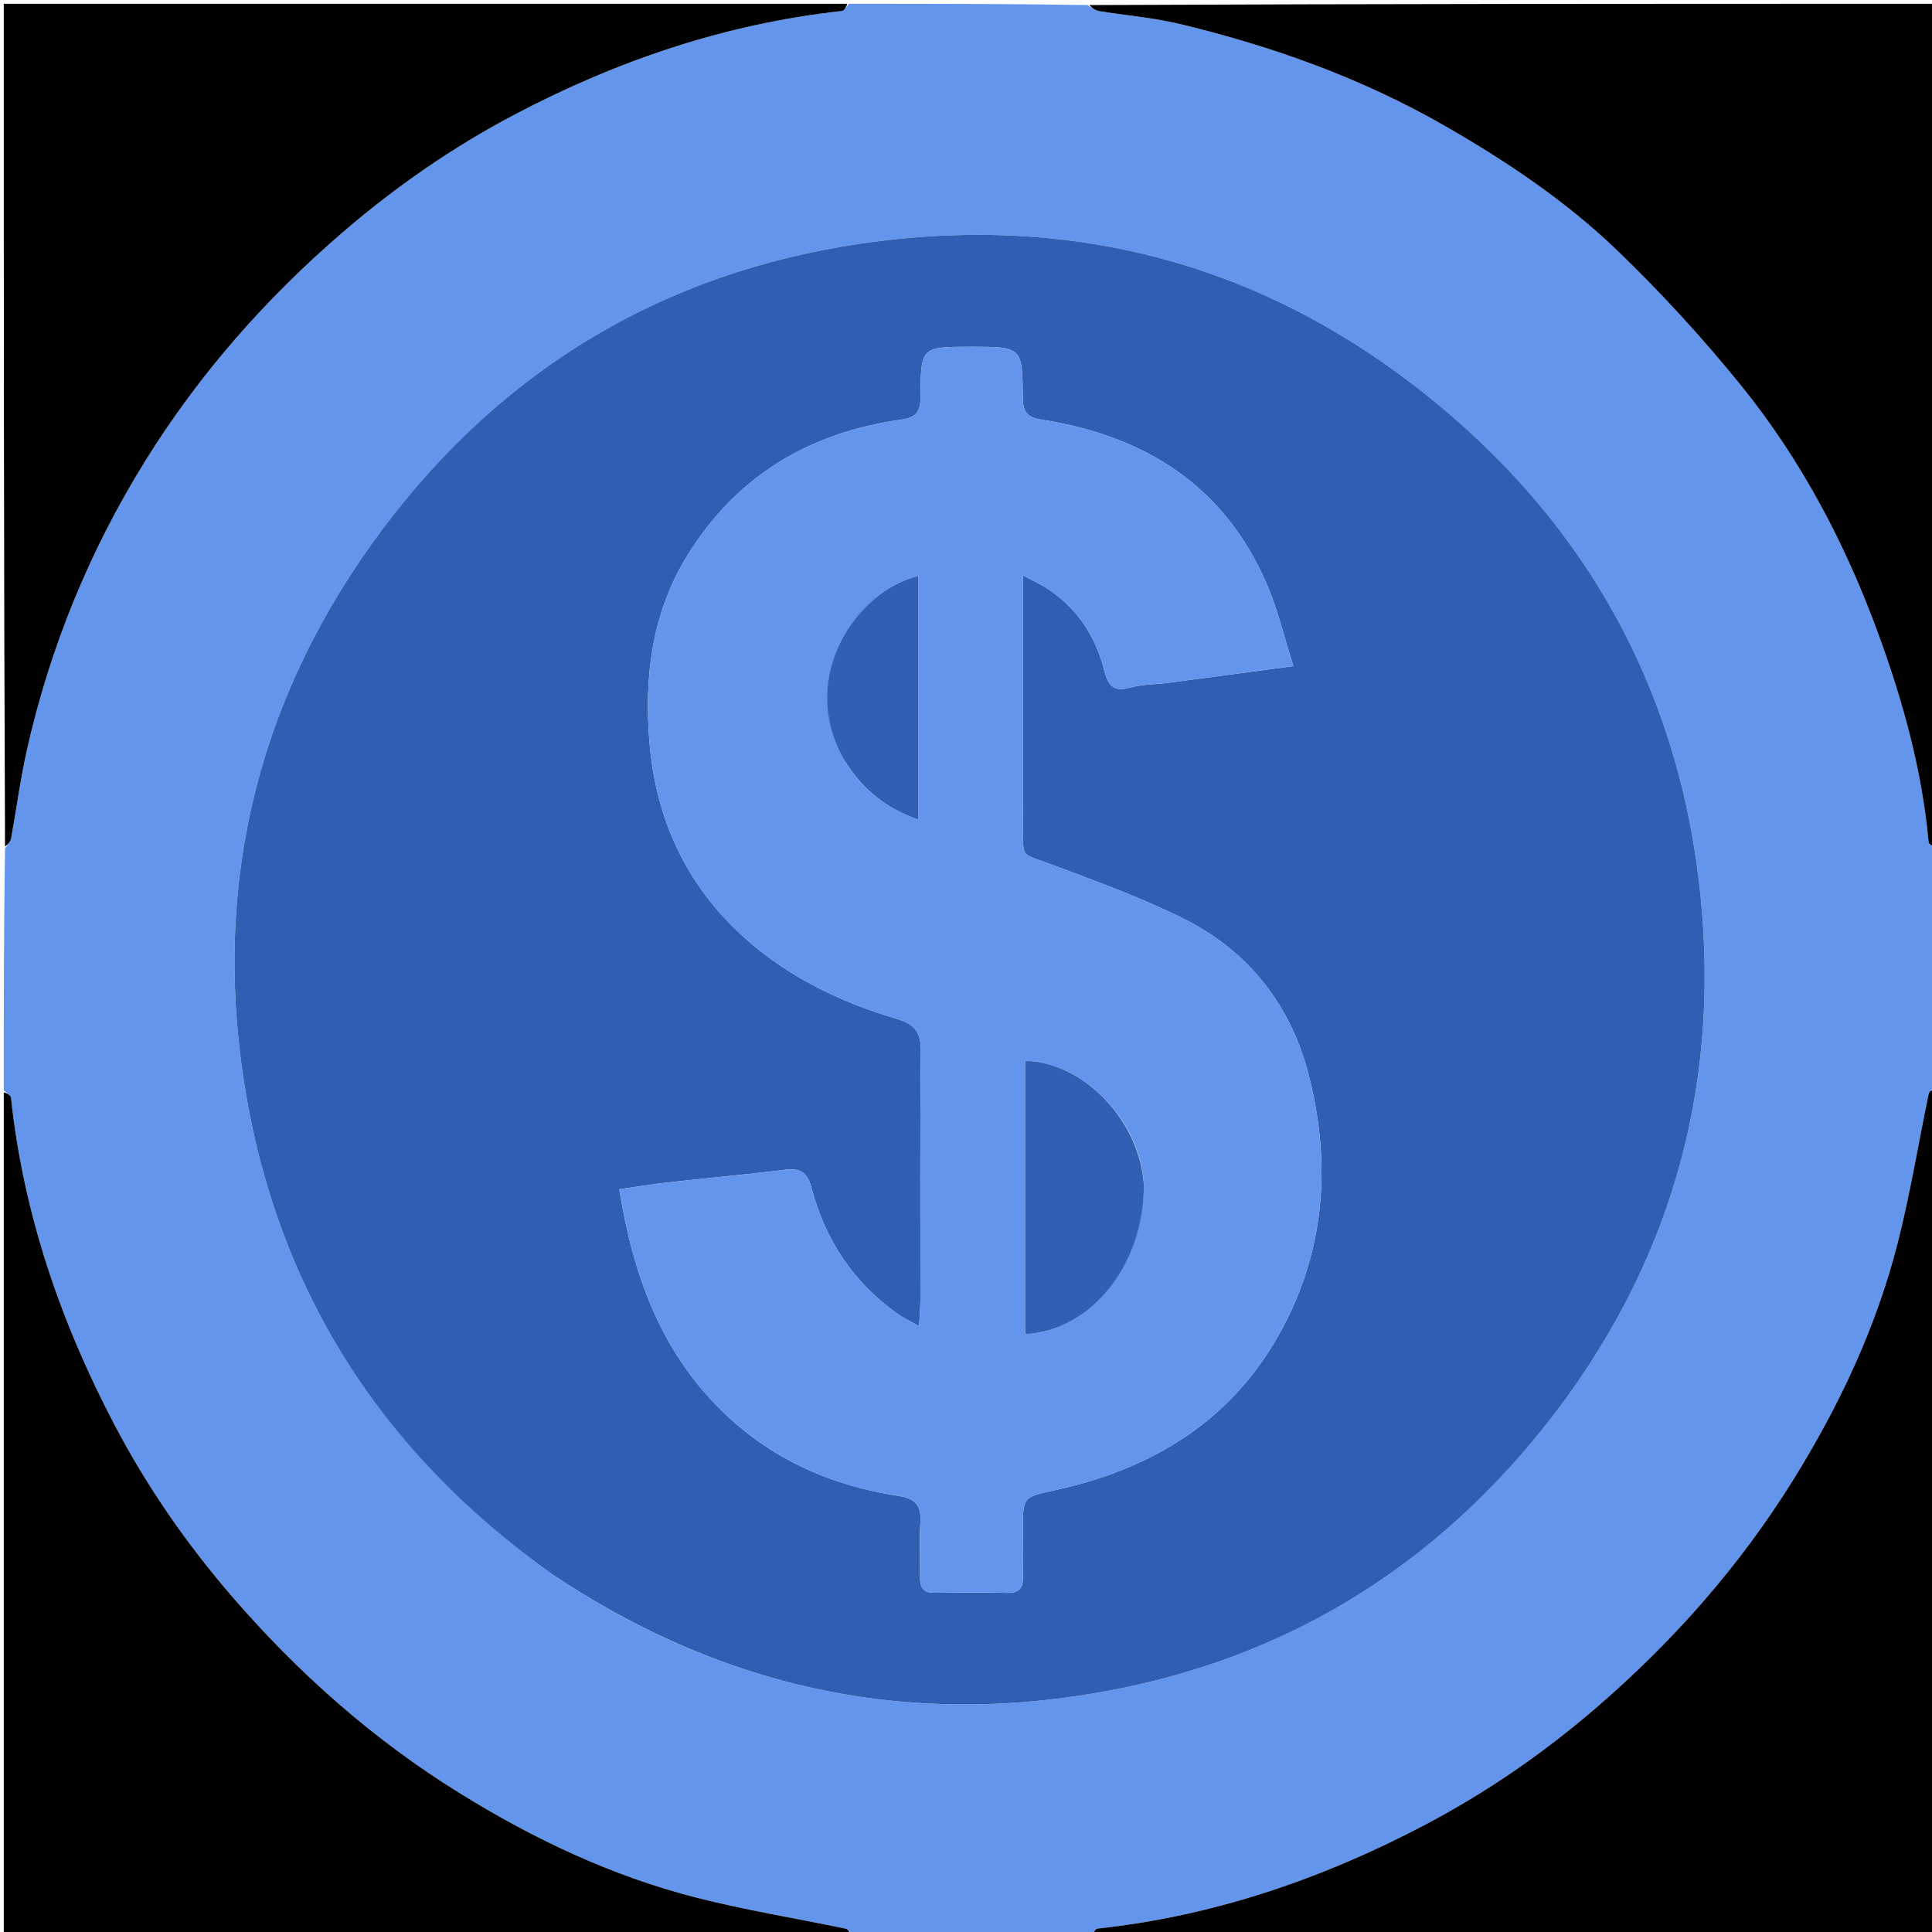
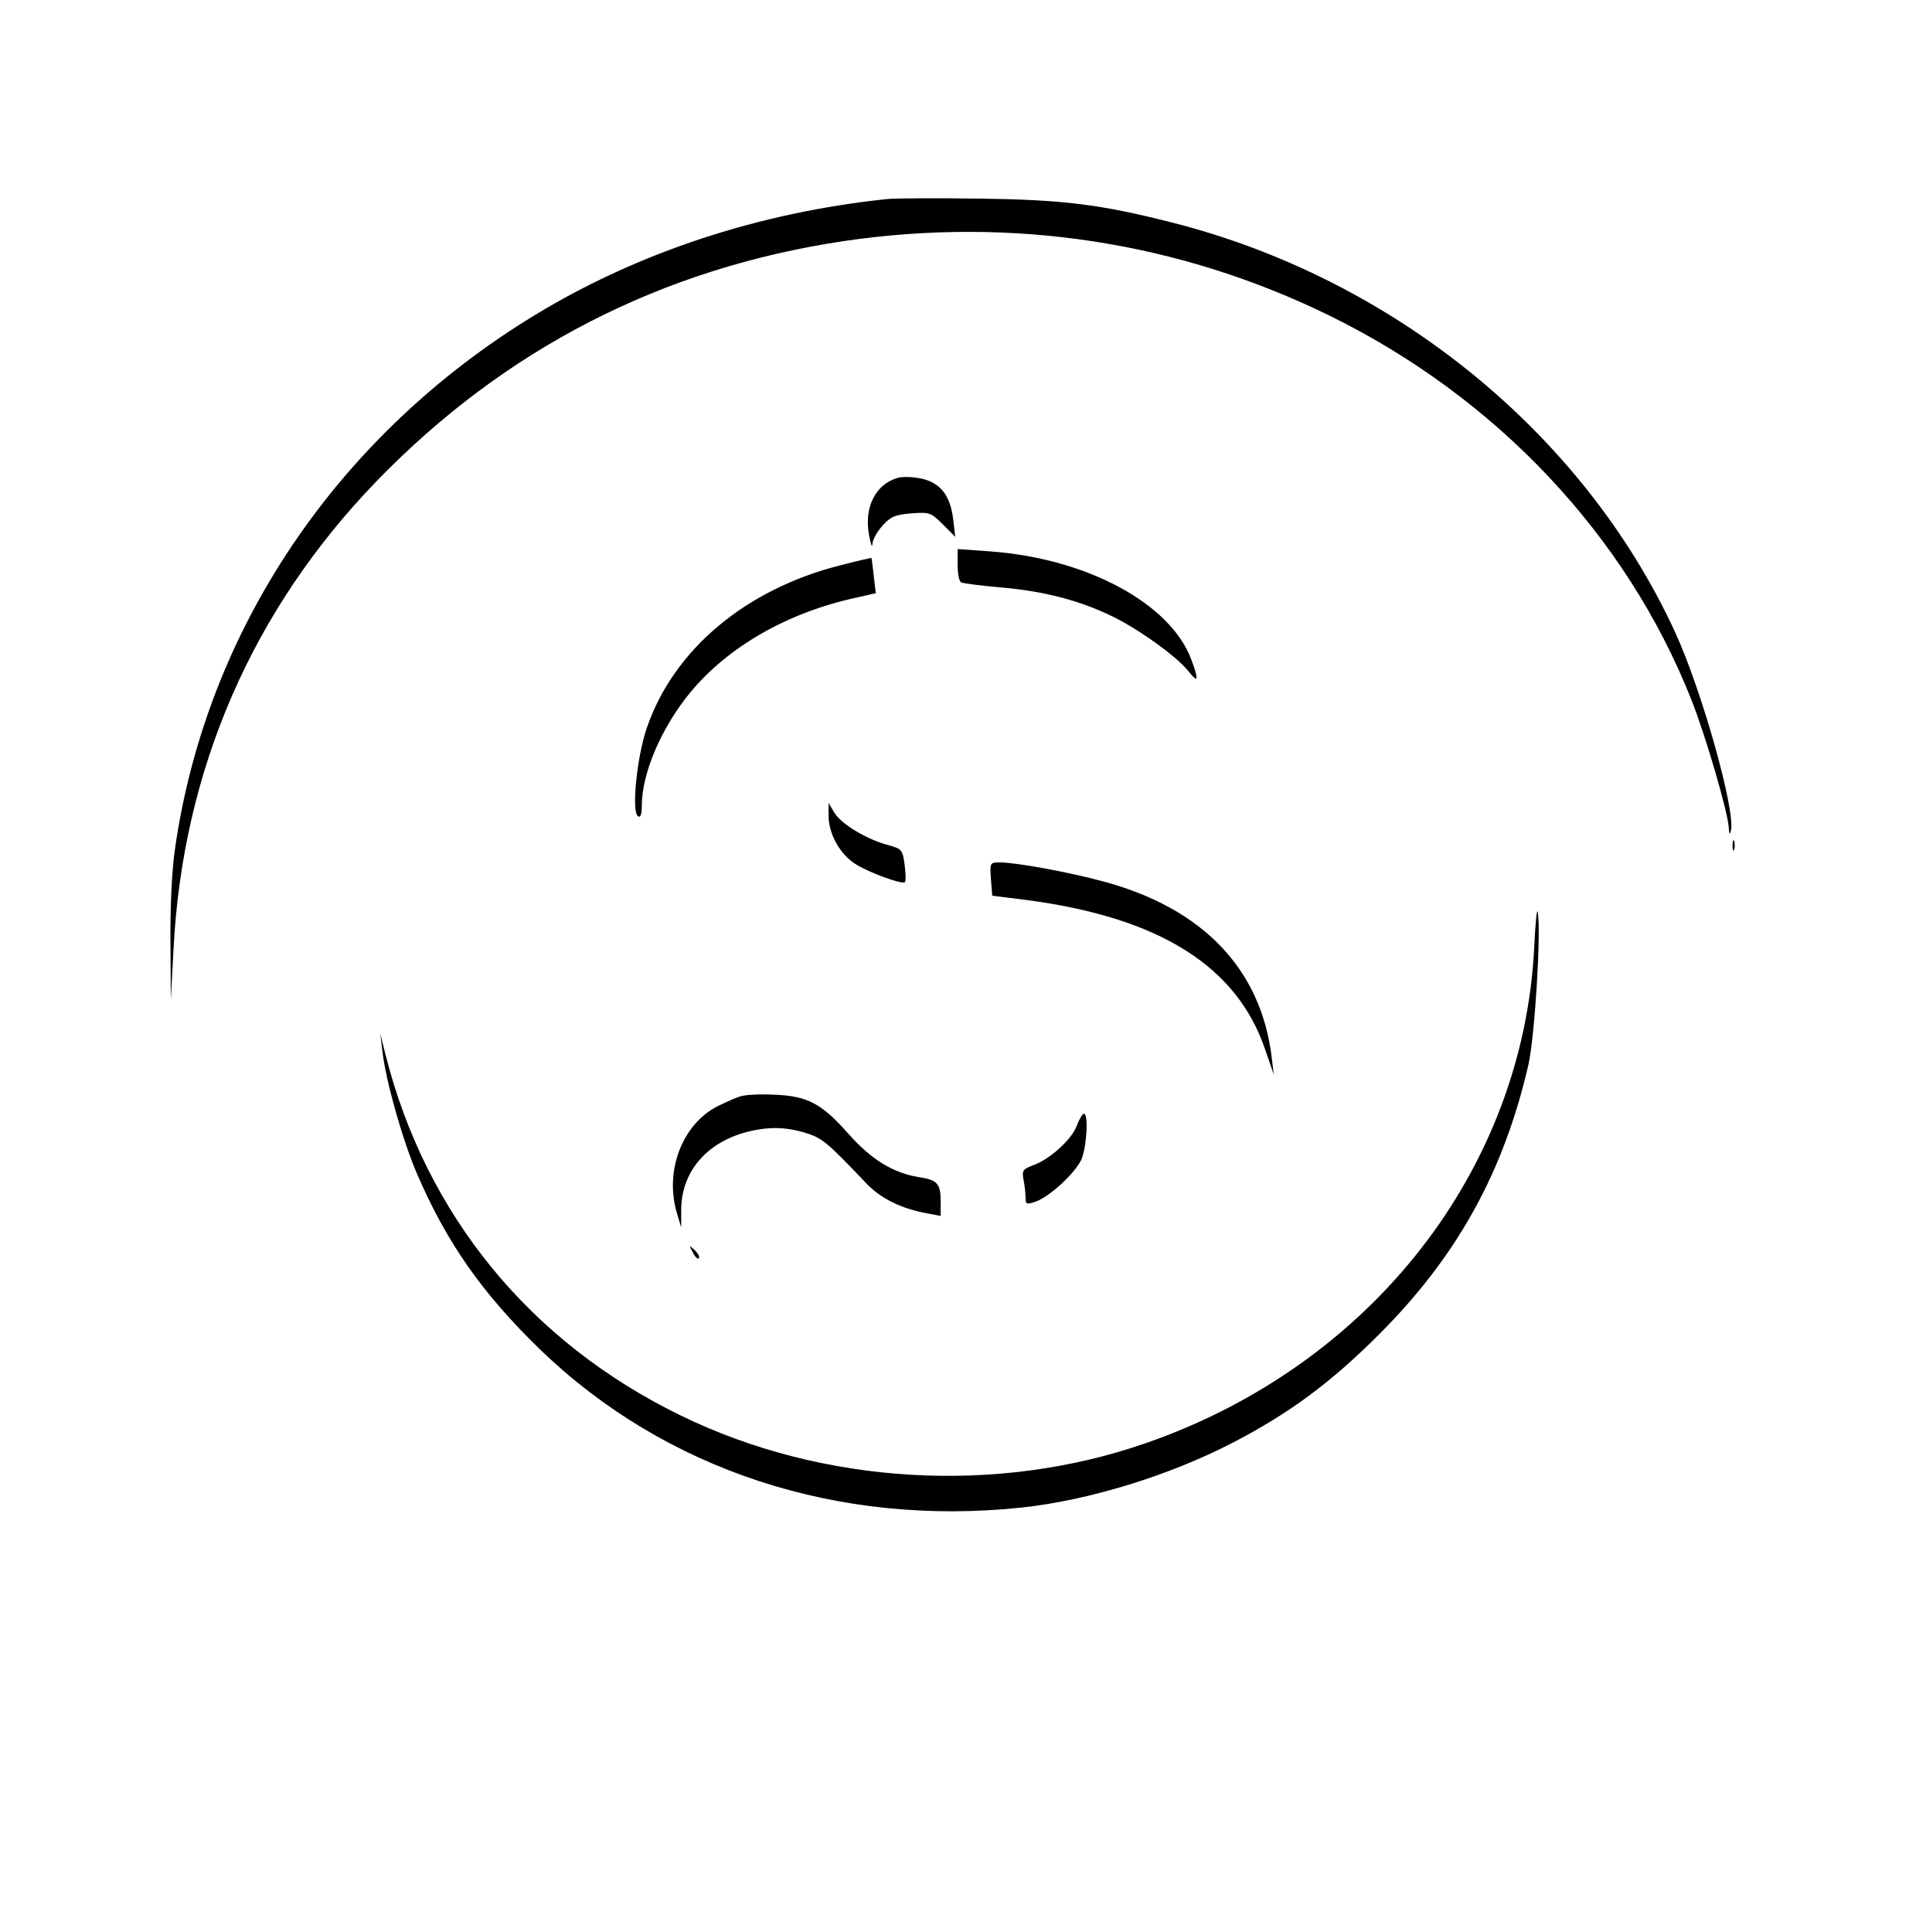
- <svg xmlns="http://www.w3.org/2000/svg" version="1.1" id="Layer_1" x="0px" y="0px" width="100%" viewBox="0 0 512 512" enable-background="new 0 0 512 512" xml:space="preserve">
-   <path fill="#6495ED" opacity="1" stroke="none" d=" M289,513   C267.979,513 246.958,513 225.805,512.66   C225.162,511.908 224.705,511.24 224.134,511.122   C210.953,508.385 197.628,506.224 184.597,502.905   C162.12,497.179 141.319,487.308 121.665,475.108   C98.869,460.958 79.011,443.38 61.477,423.061   C49.392,409.057 38.924,393.926 30.374,377.634   C16.095,350.426 6.198,321.682 2.915,290.908   C2.841,290.211 1.663,289.633 1,289   C1,267.646 1,246.292 1.333,224.807   C2.107,223.839 2.789,223.044 2.951,222.154   C4.353,214.481 5.355,206.723 7.052,199.119   C13.182,171.658 23.732,145.906 38.563,122.045   C52.796,99.147 70.433,79.093 90.919,61.483   C104.949,49.423 120.07,38.948 136.354,30.377   C163.557,16.058 192.34,6.28 223.093,2.916   C223.79,2.839 224.367,1.663 225,1   C246.021,1 267.042,1 288.195,1.341   C289.338,2.12 290.311,2.786 291.364,2.958   C298.434,4.115 305.638,4.677 312.581,6.342   C337.281,12.263 360.997,20.758 383.139,33.503   C399.463,42.899 415.054,53.367 428.58,66.379   C440.21,77.567 451.194,89.569 461.354,102.11   C477.411,121.93 489.196,144.394 497.898,168.33   C504.338,186.042 509.373,204.194 511.087,223.103   C511.149,223.787 512.337,224.37 513,225   C513,246.021 513,267.042 512.66,288.195   C511.908,288.838 511.24,289.295 511.121,289.867   C508.385,303.048 506.221,316.372 502.905,329.403   C497.186,351.875 487.349,372.681 475.129,392.322   C460.962,415.093 443.412,434.959 423.1,452.485   C409.091,464.572 393.95,475.01 377.656,483.585   C350.439,497.908 321.685,507.775 290.905,511.084   C290.21,511.159 289.632,512.337 289,513  M146.916,417.595   C187.727,444.825 232.449,456.279 281.243,450.034   C333.964,443.287 377.137,418.91 409.989,377.202   C442.267,336.223 455.925,289.175 450.659,237.376   C445.492,186.539 423.442,143.667 384.625,110.176   C339.548,71.283 286.875,55.958 228.173,64.554   C175.945,72.201 133.274,97.684 101.489,140.067   C68.932,183.479 56.397,232.598 64.574,286.14   C72.985,341.205 100.78,384.913 146.916,417.595  z" />
-   <path fill="#000000" opacity="1" stroke="none" d=" M513,224.531   C512.337,224.37 511.149,223.787 511.087,223.103   C509.373,204.194 504.338,186.042 497.898,168.33   C489.196,144.394 477.411,121.93 461.354,102.11   C451.194,89.569 440.21,77.567 428.58,66.379   C415.054,53.367 399.463,42.899 383.139,33.503   C360.997,20.758 337.281,12.263 312.581,6.342   C305.638,4.677 298.434,4.115 291.364,2.958   C290.311,2.786 289.338,2.12 288.664,1.341   C363.594,1 438.187,1 513,1   C513,75.354 513,149.708 513,224.531  z" />
-   <path fill="#000000" opacity="1" stroke="none" d=" M1,289.469   C1.663,289.633 2.841,290.211 2.915,290.908   C6.198,321.682 16.095,350.426 30.374,377.634   C38.924,393.926 49.392,409.057 61.477,423.061   C79.011,443.38 98.869,460.958 121.665,475.108   C141.319,487.308 162.12,497.179 184.597,502.905   C197.628,506.224 210.953,508.385 224.134,511.122   C224.705,511.24 225.162,511.908 225.336,512.66   C150.406,513 75.813,513 1,513   C1,438.646 1,364.292 1,289.469  z" />
-   <path fill="#000000" opacity="1" stroke="none" d=" M289.469,513   C289.632,512.337 290.21,511.159 290.905,511.084   C321.685,507.775 350.439,497.908 377.656,483.585   C393.95,475.01 409.091,464.572 423.1,452.485   C443.412,434.959 460.962,415.093 475.129,392.322   C487.349,372.681 497.186,351.875 502.905,329.403   C506.221,316.372 508.385,303.048 511.121,289.867   C511.24,289.295 511.908,288.838 512.66,288.664   C513,363.594 513,438.187 513,513   C438.646,513 364.292,513 289.469,513  z" />
-   <path fill="#000000" opacity="1" stroke="none" d=" M224.531,1   C224.367,1.663 223.79,2.839 223.093,2.916   C192.34,6.28 163.557,16.058 136.354,30.377   C120.07,38.948 104.949,49.423 90.919,61.483   C70.433,79.093 52.796,99.147 38.563,122.045   C23.732,145.906 13.182,171.658 7.052,199.119   C5.355,206.723 4.353,214.481 2.951,222.154   C2.789,223.044 2.107,223.839 1.333,224.339   C1,149.739 1,75.479 1,1   C75.354,1 149.708,1 224.531,1  z" />
-   <path fill="#2F5EB3" opacity="1" stroke="none" d=" M146.622,417.387   C100.78,384.913 72.985,341.205 64.574,286.14   C56.397,232.598 68.932,183.479 101.489,140.067   C133.274,97.684 175.945,72.201 228.173,64.554   C286.875,55.958 339.548,71.283 384.625,110.176   C423.442,143.667 445.492,186.539 450.659,237.376   C455.925,289.175 442.267,336.223 409.989,377.202   C377.137,418.91 333.964,443.287 281.243,450.034   C232.449,456.279 187.727,444.825 146.622,417.387  M271.117,209.498   C271.117,190.834 271.117,172.17 271.117,152.457   C274.129,154.082 275.782,154.839 277.295,155.813   C285.246,160.929 290.215,168.294 292.541,177.308   C293.579,181.333 294.775,183.579 299.536,182.21   C302.69,181.304 306.126,181.405 309.424,180.971   C320.11,179.565 330.79,178.12 342.76,176.518   C340.276,168.752 338.596,161.458 335.668,154.704   C324.348,128.584 303.244,115.447 275.938,111.205   C271.981,110.59 271.095,108.941 271.059,105.37   C270.925,91.903 270.836,91.904 257.326,91.904   C244.115,91.904 244.002,91.903 243.955,105.219   C243.942,109.087 242.845,110.662 238.731,111.24   C214.476,114.653 195.187,126.109 182.139,147.255   C172.797,162.395 170.731,179.103 172.091,196.354   C173.7,216.765 181.723,234.386 196.999,248.229   C208.678,258.812 222.642,265.568 237.642,269.994   C242.523,271.435 244.109,273.643 244.047,278.69   C243.779,300.685 243.94,322.685 243.918,344.683   C243.916,346.602 243.723,348.52 243.563,351.458   C241.064,350.035 239.316,349.231 237.778,348.134   C226.194,339.864 218.71,328.681 215.109,315.015   C214.057,311.024 212.403,309.474 208.239,309.985   C197.835,311.26 187.391,312.204 176.972,313.367   C172.768,313.836 168.59,314.529 164.116,315.16   C167.735,337.639 174.887,357.548 190.834,373.423   C203.955,386.485 220.027,393.655 238.096,396.422   C242.831,397.147 244.214,399.133 243.912,403.608   C243.587,408.419 243.901,413.27 243.834,418.102   C243.797,420.763 244.8,422.125 247.622,422.096   C254.12,422.029 260.622,422.001 267.119,422.115   C270.248,422.17 271.164,420.654 271.093,417.812   C270.988,413.648 271.074,409.48 271.074,405.313   C271.076,396.791 271.066,396.747 279.385,394.953   C307.75,388.837 329.786,374.145 342.196,347.285   C351.41,327.343 352.258,306.414 346.906,285.245   C342.096,266.22 330.798,251.958 313.329,243.289   C302.193,237.763 290.388,233.534 278.73,229.127   C270.264,225.927 271.221,227.719 271.122,218.996   C271.089,216.163 271.117,213.33 271.117,209.498  z" />
-   <path fill="#6495ED" opacity="1" stroke="none" d=" M271.117,209.997   C271.117,213.33 271.089,216.163 271.122,218.996   C271.221,227.719 270.264,225.927 278.73,229.127   C290.388,233.534 302.193,237.763 313.329,243.289   C330.798,251.958 342.096,266.22 346.906,285.245   C352.258,306.414 351.41,327.343 342.196,347.285   C329.786,374.145 307.75,388.837 279.385,394.953   C271.066,396.747 271.076,396.791 271.074,405.313   C271.074,409.48 270.988,413.648 271.093,417.812   C271.164,420.654 270.248,422.17 267.119,422.115   C260.622,422.001 254.12,422.029 247.622,422.096   C244.8,422.125 243.797,420.763 243.834,418.102   C243.901,413.27 243.587,408.419 243.912,403.608   C244.214,399.133 242.831,397.147 238.096,396.422   C220.027,393.655 203.955,386.485 190.834,373.423   C174.887,357.548 167.735,337.639 164.116,315.16   C168.59,314.529 172.768,313.836 176.972,313.367   C187.391,312.204 197.835,311.26 208.239,309.985   C212.403,309.474 214.057,311.024 215.109,315.015   C218.71,328.681 226.194,339.864 237.778,348.134   C239.316,349.231 241.064,350.035 243.563,351.458   C243.723,348.52 243.916,346.602 243.918,344.683   C243.94,322.685 243.779,300.685 244.047,278.69   C244.109,273.643 242.523,271.435 237.642,269.994   C222.642,265.568 208.678,258.812 196.999,248.229   C181.723,234.386 173.7,216.765 172.091,196.354   C170.731,179.103 172.797,162.395 182.139,147.255   C195.187,126.109 214.476,114.653 238.731,111.24   C242.845,110.662 243.942,109.087 243.955,105.219   C244.002,91.903 244.115,91.904 257.326,91.904   C270.836,91.904 270.925,91.903 271.059,105.37   C271.095,108.941 271.981,110.59 275.938,111.205   C303.244,115.447 324.348,128.584 335.668,154.704   C338.596,161.458 340.276,168.752 342.76,176.518   C330.79,178.12 320.11,179.565 309.424,180.971   C306.126,181.405 302.69,181.304 299.536,182.21   C294.775,183.579 293.579,181.333 292.541,177.308   C290.215,168.294 285.246,160.929 277.295,155.813   C275.782,154.839 274.129,154.082 271.117,152.457   C271.117,172.17 271.117,190.834 271.117,209.997  M303.136,313.671   C302.187,297.029 287.127,281.432 271.676,281.122   C271.676,305.258 271.676,329.393 271.676,353.555   C289.199,352.716 303.15,335.153 303.136,313.671  M224.194,202.206   C228.675,209.289 234.81,214.189 243.357,217.207   C243.357,195.203 243.357,173.981 243.357,152.635   C226.891,156.505 210.927,179.898 224.194,202.206  z" />
-   <path fill="#305FB4" opacity="1" stroke="none" d=" M303.145,314.141   C303.15,335.153 289.199,352.716 271.676,353.555   C271.676,329.393 271.676,305.258 271.676,281.122   C287.127,281.432 302.187,297.029 303.145,314.141  z" />
-   <path fill="#305FB4" opacity="1" stroke="none" d=" M224.012,201.887   C210.927,179.898 226.891,156.505 243.357,152.635   C243.357,173.981 243.357,195.203 243.357,217.207   C234.81,214.189 228.675,209.289 224.012,201.887  z" />
+ <svg xmlns="http://www.w3.org/2000/svg" version="1.0" width="564pt" height="569pt" viewBox="0 0 564 569" preserveAspectRatio="xMidYMid meet">
+   <g transform="translate(0,569) scale(0.1,-0.1)" fill="#000000" stroke="none">
+     <path d="M2615 5104 c-378 -39 -736 -157 -1040 -342 -582 -354 -968 -927 -1060 -1574 -9 -63 -14 -170 -13 -273 l1 -170 8 150 c27 528 232 1000 599 1379 376 388 838 626 1375 706 495 73 987 -2 1431 -220 491 -241 873 -647 1064 -1129 43 -108 109 -335 111 -380 1 -18 3 -20 6 -8 15 57 -86 416 -165 587 -270 585 -830 1040 -1482 1205 -209 53 -320 67 -565 70 -126 2 -248 1 -270 -1z" />
+     <path d="M2645 4283 c-66 -18 -101 -86 -86 -168 5 -27 9 -40 10 -28 0 13 14 37 29 54 24 27 37 33 85 37 54 4 58 3 93 -32 l37 -37 -6 51 c-9 76 -42 114 -108 123 -18 3 -43 3 -54 0z" />
+     <path d="M2820 4027 c0 -25 4 -48 10 -52 5 -3 58 -10 117 -15 127 -11 231 -38 328 -85 77 -37 191 -119 224 -161 30 -38 32 -28 9 34 -62 165 -307 297 -591 318 l-97 7 0 -46z" />
+     <path d="M2474 4025 c-280 -71 -492 -250 -570 -481 -29 -87 -45 -246 -25 -258 7 -5 11 5 11 31 0 96 58 231 143 334 112 135 286 235 489 279 l57 13 -6 51 c-3 28 -6 52 -7 53 -1 0 -42 -9 -92 -22z" />
+     <path d="M2440 3287 c0 -52 33 -112 78 -141 38 -25 139 -62 147 -54 3 3 2 26 -1 51 -6 45 -9 47 -48 58 -64 17 -137 61 -158 94 l-18 30 0 -38z" />
+     <path d="M5102 3200 c0 -14 2 -19 5 -12 2 6 2 18 0 25 -3 6 -5 1 -5 -13z" />
+     <path d="M2918 3101 l4 -49 96 -12 c395 -51 626 -195 709 -445 l24 -70 -6 50 c-31 260 -202 440 -496 519 -103 28 -257 56 -304 56 -30 0 -30 0 -27 -49z" />
+     <path d="M4518 2900 c-33 -657 -481 -1230 -1143 -1460 -439 -153 -952 -123 -1370 81 -444 216 -751 591 -870 1064 l-15 60 6 -50 c9 -85 60 -265 102 -362 88 -204 192 -352 363 -518 368 -355 877 -522 1417 -465 197 21 435 94 622 191 166 86 288 176 431 319 229 229 367 477 440 795 19 86 38 397 27 450 -2 11 -7 -36 -10 -105z" />
+     <path d="M2180 2461 c-14 -4 -44 -18 -67 -29 -105 -54 -157 -192 -119 -317 l12 -40 0 55 c2 126 98 219 246 236 38 4 72 1 112 -10 57 -17 67 -25 185 -149 44 -47 105 -77 184 -91 l37 -7 0 44 c0 51 -10 62 -63 70 -76 12 -140 51 -207 126 -81 92 -122 113 -220 117 -41 2 -86 0 -100 -5z" />
+     <path d="M3171 2375 c-14 -40 -80 -100 -129 -117 -30 -11 -33 -16 -28 -42 3 -15 6 -39 6 -52 0 -21 2 -22 30 -13 41 15 114 82 134 123 16 35 22 136 8 136 -4 0 -14 -16 -21 -35z" />
+     <path d="M2040 2002 c6 -13 14 -21 18 -18 3 4 -2 14 -12 24 -18 16 -18 16 -6 -6z" />
+   </g>
</svg>
